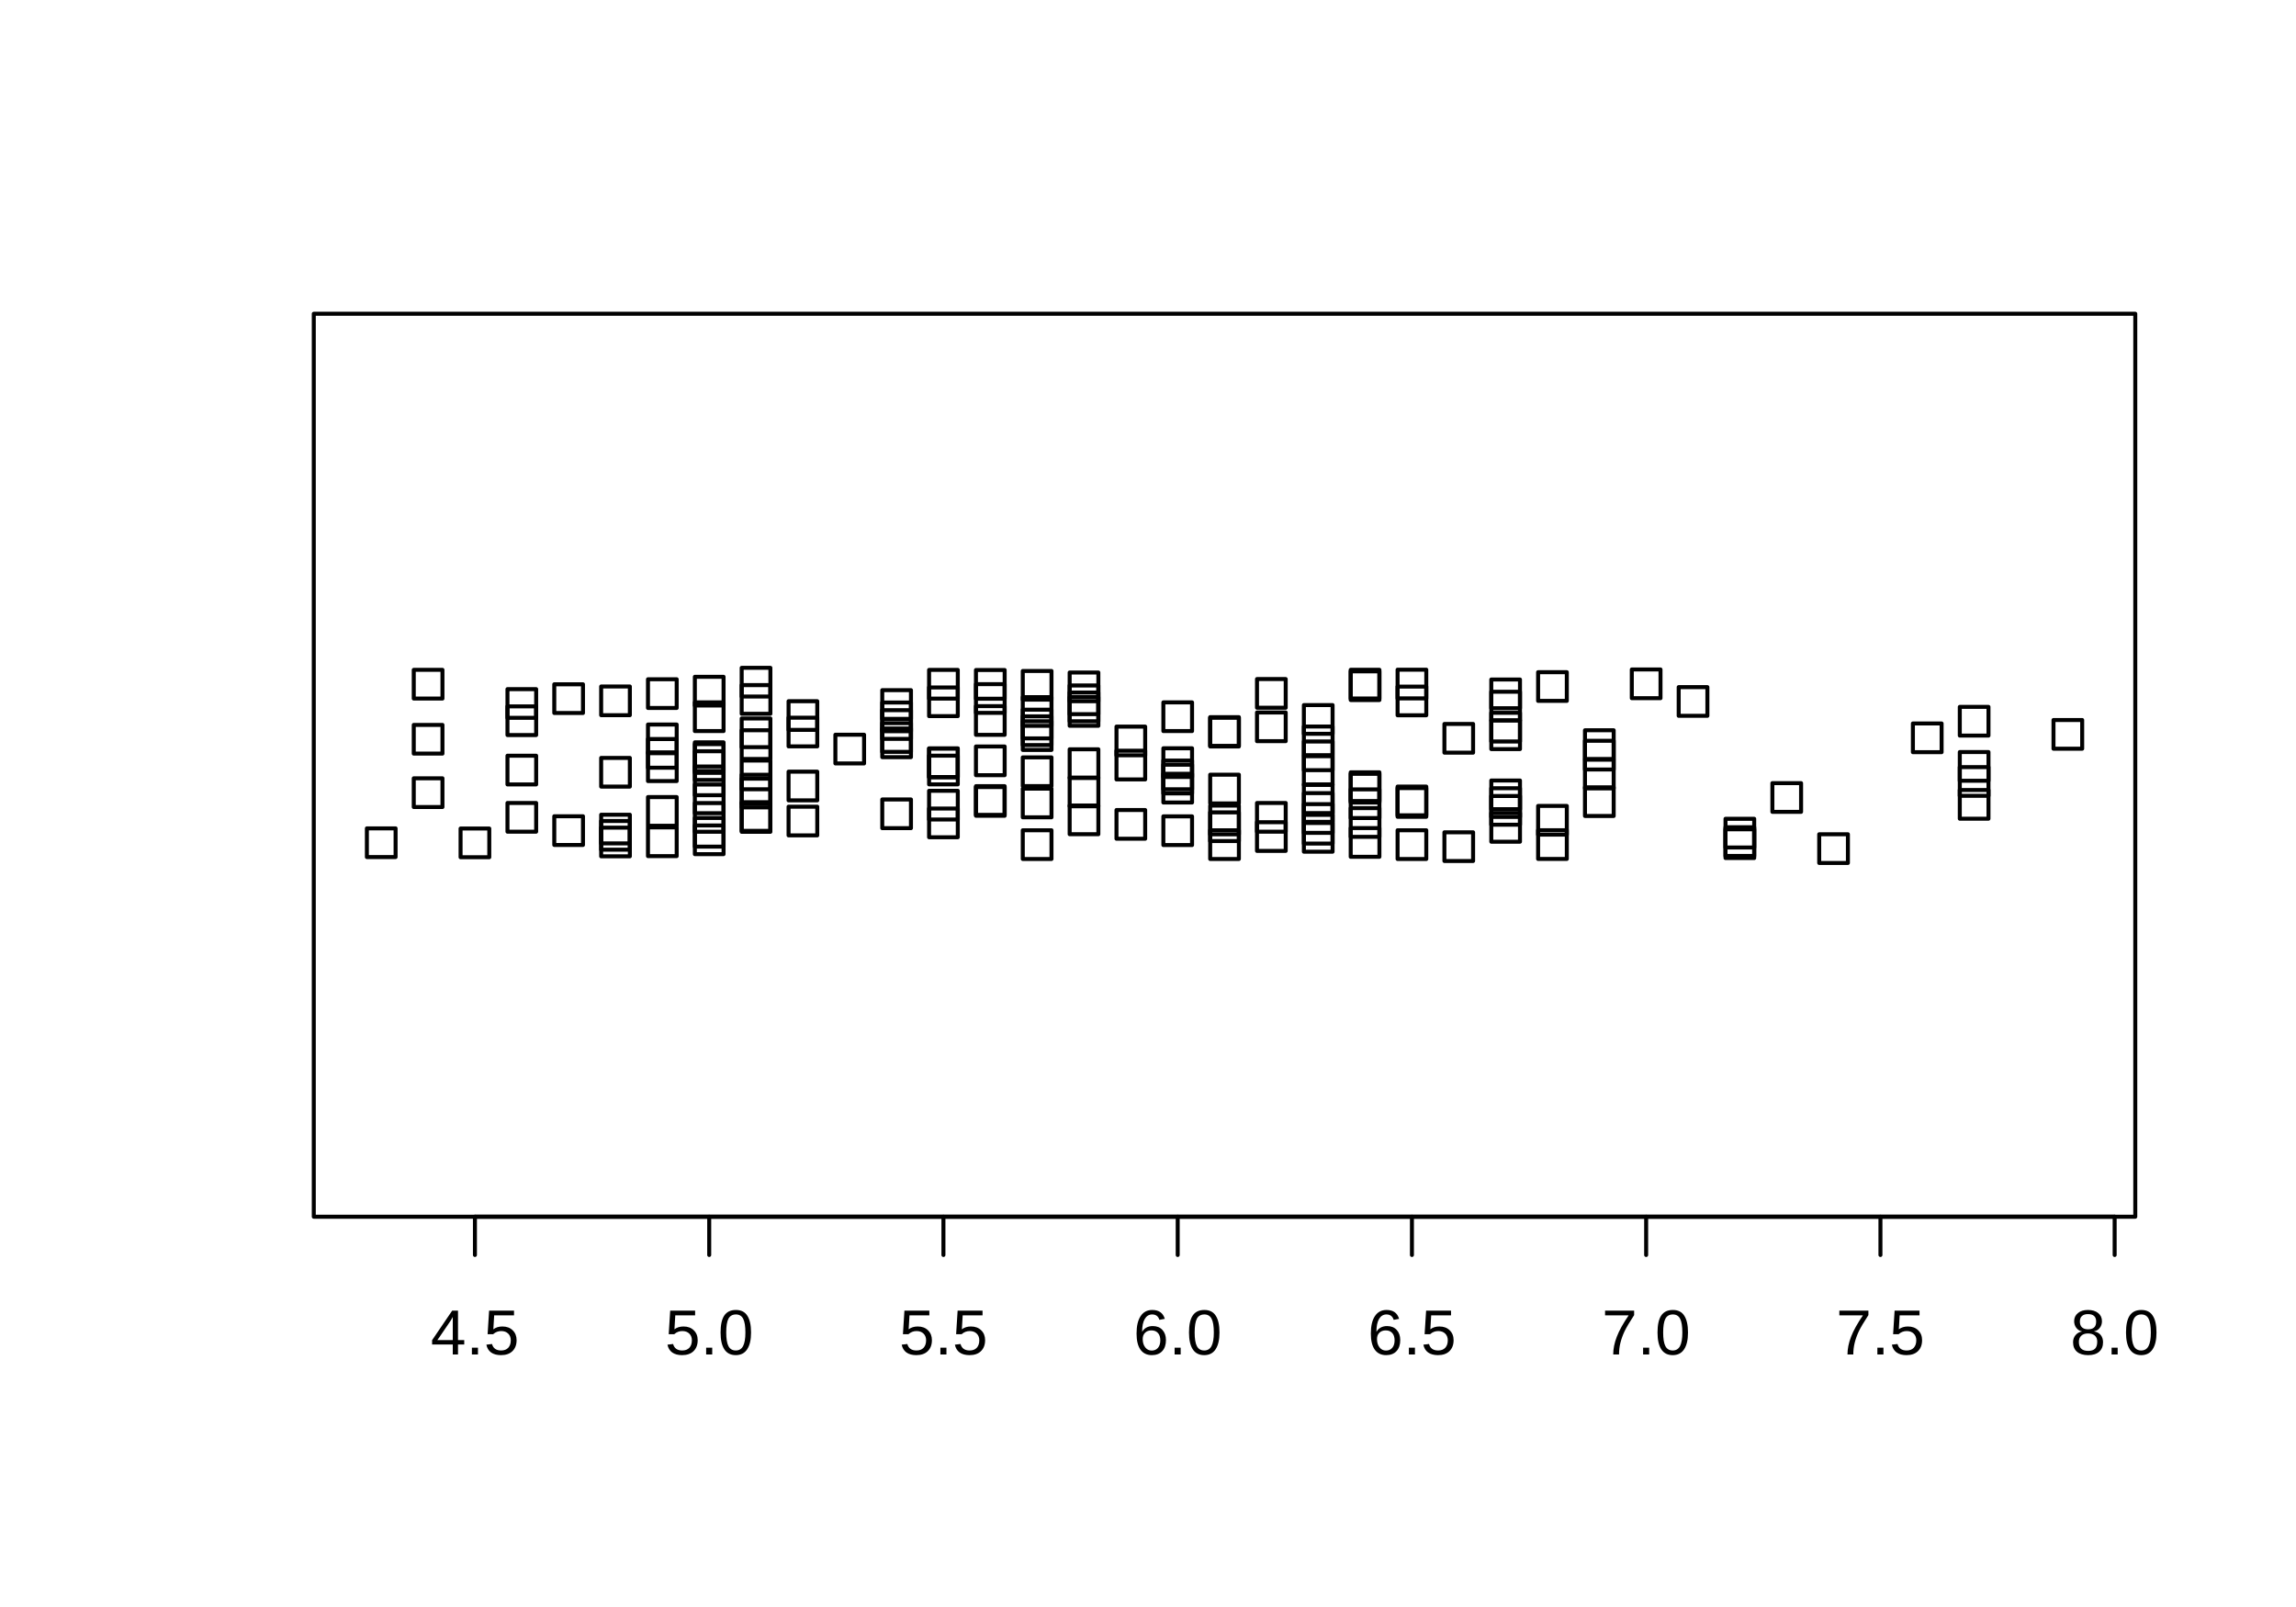
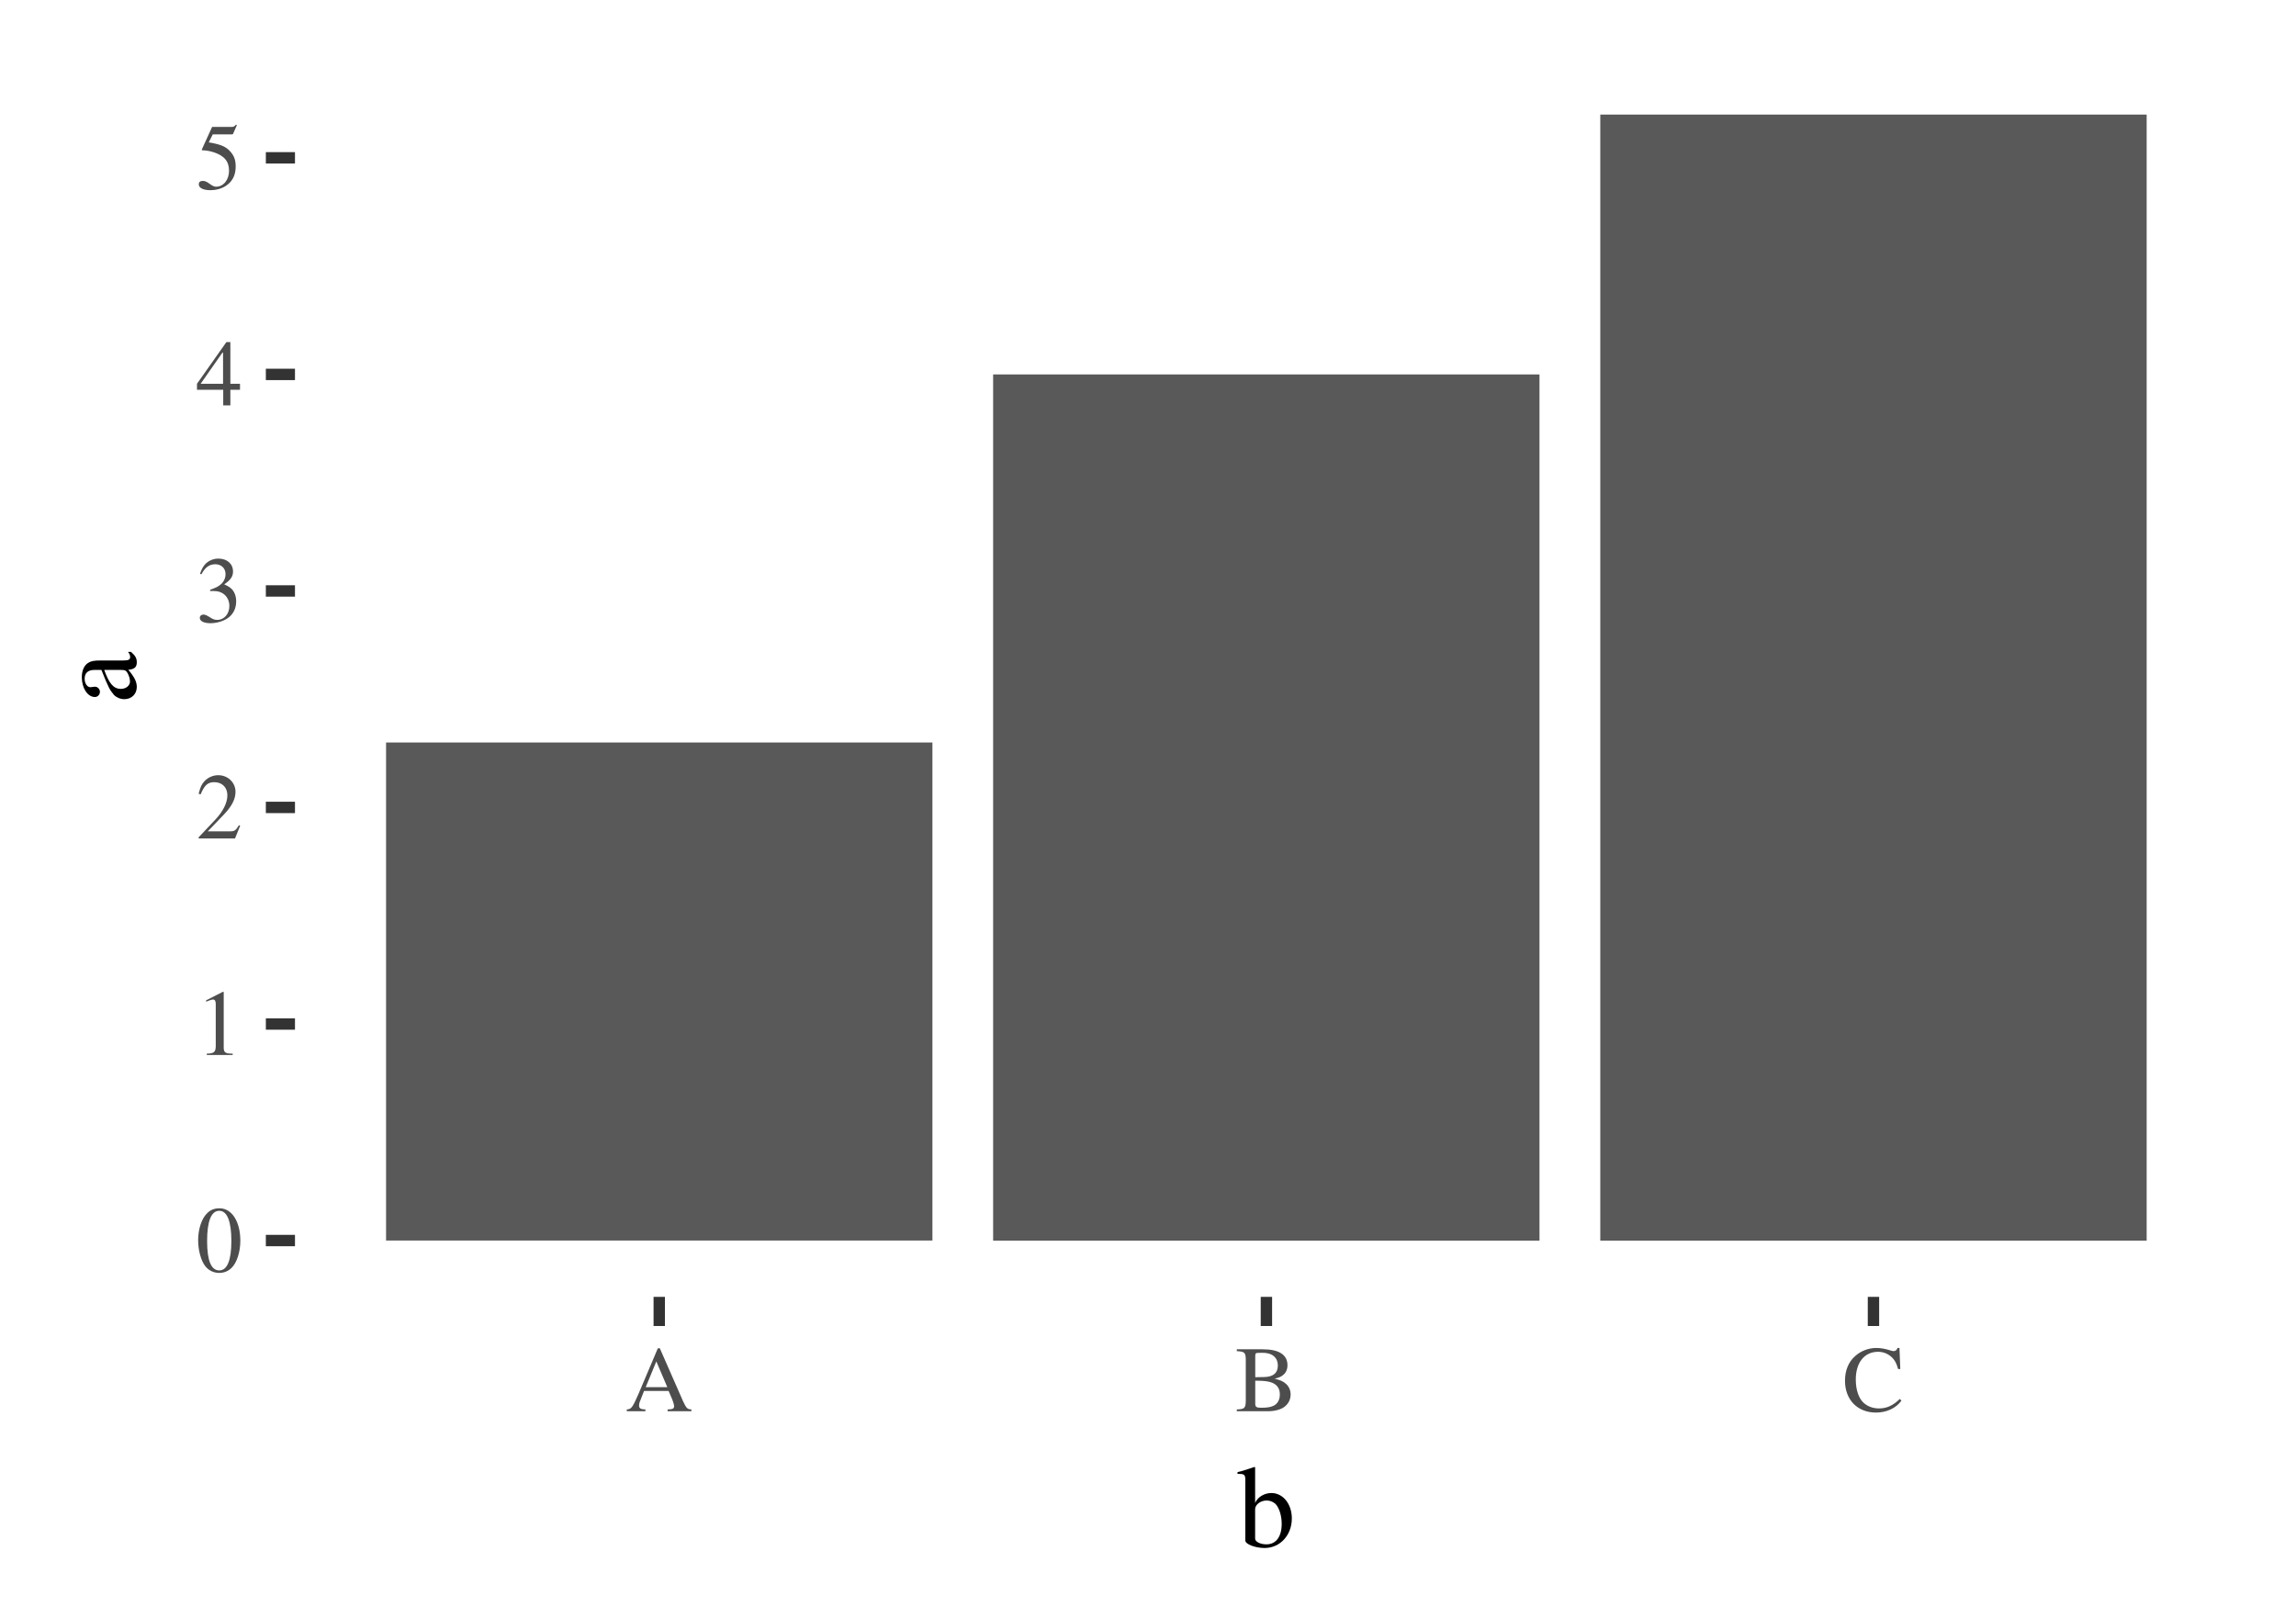
- <svg xmlns="http://www.w3.org/2000/svg" viewBox="0 0 432.00 302.40">
+ <svg xmlns="http://www.w3.org/2000/svg" viewBox="0 0 216.00 151.20">
  <defs>
    <style type="text/css">
    line, polyline, path, rect, circle {
      fill: none;
      stroke: #000000;
      stroke-linecap: round;
      stroke-linejoin: round;
      stroke-miterlimit: 10.00;
    }
  </style>
  </defs>
  <rect width="100%" height="100%" style="stroke: none; fill: #FFFFFF;" />
-   <polyline points="59.04,228.96 401.76,228.96 401.76,59.04 59.04,59.04 59.04,228.96 " style="stroke-width: 0.75;" />
-   <line x1="89.36" y1="228.96" x2="397.88" y2="228.96" style="stroke-width: 0.75;" />
-   <line x1="89.36" y1="228.96" x2="89.36" y2="236.16" style="stroke-width: 0.75;" />
-   <line x1="133.44" y1="228.96" x2="133.44" y2="236.16" style="stroke-width: 0.75;" />
-   <line x1="177.51" y1="228.96" x2="177.51" y2="236.16" style="stroke-width: 0.75;" />
-   <line x1="221.59" y1="228.96" x2="221.59" y2="236.16" style="stroke-width: 0.75;" />
-   <line x1="265.66" y1="228.96" x2="265.66" y2="236.16" style="stroke-width: 0.75;" />
-   <line x1="309.73" y1="228.96" x2="309.73" y2="236.16" style="stroke-width: 0.75;" />
-   <line x1="353.81" y1="228.96" x2="353.81" y2="236.16" style="stroke-width: 0.75;" />
-   <line x1="397.88" y1="228.96" x2="397.88" y2="236.16" style="stroke-width: 0.75;" />
-   <text x="81.02" y="254.88" style="font-size: 12.00px; font-family: Liberation Sans;" textLength="16.68px" lengthAdjust="spacingAndGlyphs">4.5</text>
-   <text x="125.10" y="254.88" style="font-size: 12.00px; font-family: Liberation Sans;" textLength="16.68px" lengthAdjust="spacingAndGlyphs">5.0</text>
-   <text x="169.17" y="254.88" style="font-size: 12.00px; font-family: Liberation Sans;" textLength="16.68px" lengthAdjust="spacingAndGlyphs">5.5</text>
-   <text x="213.24" y="254.88" style="font-size: 12.00px; font-family: Liberation Sans;" textLength="16.68px" lengthAdjust="spacingAndGlyphs">6.0</text>
-   <text x="257.32" y="254.88" style="font-size: 12.00px; font-family: Liberation Sans;" textLength="16.68px" lengthAdjust="spacingAndGlyphs">6.5</text>
-   <text x="301.39" y="254.88" style="font-size: 12.00px; font-family: Liberation Sans;" textLength="16.68px" lengthAdjust="spacingAndGlyphs">7.0</text>
-   <text x="345.47" y="254.88" style="font-size: 12.00px; font-family: Liberation Sans;" textLength="16.68px" lengthAdjust="spacingAndGlyphs">7.5</text>
-   <text x="389.54" y="254.88" style="font-size: 12.00px; font-family: Liberation Sans;" textLength="16.68px" lengthAdjust="spacingAndGlyphs">8.0</text>
  <defs>
-     <clipPath id="cpNTkuMDR8NDAxLjc2fDIyOC45Nnw1OS4wNA==">
-       <rect x="59.04" y="59.04" width="342.72" height="169.92" />
+     <clipPath id="cpMjcuNzUwMXwyMTAuNTIxfDEyMi4wMnw1LjQ3OTQ1">
+       <rect x="27.75" y="5.48" width="182.77" height="116.54" />
    </clipPath>
  </defs>
-   <rect x="139.55" y="151.13" width="5.40" height="5.40" style="stroke-width: 0.75;" clip-path="url(#cpNTkuMDR8NDAxLjc2fDIyOC45Nnw1OS4wNA==)" />
-   <rect x="121.92" y="139.07" width="5.40" height="5.40" style="stroke-width: 0.75;" clip-path="url(#cpNTkuMDR8NDAxLjc2fDIyOC45Nnw1OS4wNA==)" />
-   <rect x="104.29" y="128.77" width="5.40" height="5.40" style="stroke-width: 0.75;" clip-path="url(#cpNTkuMDR8NDAxLjc2fDIyOC45Nnw1OS4wNA==)" />
-   <rect x="95.48" y="151.10" width="5.40" height="5.40" style="stroke-width: 0.75;" clip-path="url(#cpNTkuMDR8NDAxLjc2fDIyOC45Nnw1OS4wNA==)" />
-   <rect x="130.74" y="155.33" width="5.40" height="5.40" style="stroke-width: 0.75;" clip-path="url(#cpNTkuMDR8NDAxLjc2fDIyOC45Nnw1OS4wNA==)" />
-   <rect x="166.00" y="150.44" width="5.40" height="5.40" style="stroke-width: 0.75;" clip-path="url(#cpNTkuMDR8NDAxLjc2fDIyOC45Nnw1OS4wNA==)" />
-   <rect x="95.48" y="129.68" width="5.40" height="5.40" style="stroke-width: 0.75;" clip-path="url(#cpNTkuMDR8NDAxLjc2fDIyOC45Nnw1OS4wNA==)" />
-   <rect x="130.74" y="140.03" width="5.40" height="5.40" style="stroke-width: 0.75;" clip-path="url(#cpNTkuMDR8NDAxLjc2fDIyOC45Nnw1OS4wNA==)" />
-   <rect x="77.85" y="126.05" width="5.40" height="5.40" style="stroke-width: 0.75;" clip-path="url(#cpNTkuMDR8NDAxLjc2fDIyOC45Nnw1OS4wNA==)" />
-   <rect x="121.92" y="127.82" width="5.40" height="5.40" style="stroke-width: 0.75;" clip-path="url(#cpNTkuMDR8NDAxLjc2fDIyOC45Nnw1OS4wNA==)" />
-   <rect x="166.00" y="136.08" width="5.40" height="5.40" style="stroke-width: 0.75;" clip-path="url(#cpNTkuMDR8NDAxLjc2fDIyOC45Nnw1OS4wNA==)" />
-   <rect x="113.11" y="142.62" width="5.40" height="5.40" style="stroke-width: 0.75;" clip-path="url(#cpNTkuMDR8NDAxLjc2fDIyOC45Nnw1OS4wNA==)" />
-   <rect x="113.11" y="129.18" width="5.40" height="5.40" style="stroke-width: 0.75;" clip-path="url(#cpNTkuMDR8NDAxLjc2fDIyOC45Nnw1OS4wNA==)" />
-   <rect x="69.03" y="155.88" width="5.40" height="5.40" style="stroke-width: 0.75;" clip-path="url(#cpNTkuMDR8NDAxLjc2fDIyOC45Nnw1OS4wNA==)" />
-   <rect x="201.26" y="130.32" width="5.40" height="5.40" style="stroke-width: 0.75;" clip-path="url(#cpNTkuMDR8NDAxLjc2fDIyOC45Nnw1OS4wNA==)" />
-   <rect x="192.44" y="134.80" width="5.40" height="5.40" style="stroke-width: 0.75;" clip-path="url(#cpNTkuMDR8NDAxLjc2fDIyOC45Nnw1OS4wNA==)" />
-   <rect x="166.00" y="133.64" width="5.40" height="5.40" style="stroke-width: 0.75;" clip-path="url(#cpNTkuMDR8NDAxLjc2fDIyOC45Nnw1OS4wNA==)" />
-   <rect x="139.55" y="137.42" width="5.40" height="5.40" style="stroke-width: 0.75;" clip-path="url(#cpNTkuMDR8NDAxLjc2fDIyOC45Nnw1OS4wNA==)" />
-   <rect x="192.44" y="126.26" width="5.40" height="5.40" style="stroke-width: 0.75;" clip-path="url(#cpNTkuMDR8NDAxLjc2fDIyOC45Nnw1OS4wNA==)" />
-   <rect x="139.55" y="135.20" width="5.40" height="5.40" style="stroke-width: 0.75;" clip-path="url(#cpNTkuMDR8NDAxLjc2fDIyOC45Nnw1OS4wNA==)" />
-   <rect x="166.00" y="129.87" width="5.40" height="5.40" style="stroke-width: 0.75;" clip-path="url(#cpNTkuMDR8NDAxLjc2fDIyOC45Nnw1OS4wNA==)" />
-   <rect x="139.55" y="150.95" width="5.40" height="5.40" style="stroke-width: 0.75;" clip-path="url(#cpNTkuMDR8NDAxLjc2fDIyOC45Nnw1OS4wNA==)" />
-   <rect x="95.48" y="132.92" width="5.40" height="5.40" style="stroke-width: 0.75;" clip-path="url(#cpNTkuMDR8NDAxLjc2fDIyOC45Nnw1OS4wNA==)" />
-   <rect x="139.55" y="125.67" width="5.40" height="5.40" style="stroke-width: 0.75;" clip-path="url(#cpNTkuMDR8NDAxLjc2fDIyOC45Nnw1OS4wNA==)" />
-   <rect x="113.11" y="154.49" width="5.40" height="5.40" style="stroke-width: 0.75;" clip-path="url(#cpNTkuMDR8NDAxLjc2fDIyOC45Nnw1OS4wNA==)" />
-   <rect x="130.74" y="151.12" width="5.40" height="5.40" style="stroke-width: 0.75;" clip-path="url(#cpNTkuMDR8NDAxLjc2fDIyOC45Nnw1OS4wNA==)" />
-   <rect x="130.74" y="153.92" width="5.40" height="5.40" style="stroke-width: 0.75;" clip-path="url(#cpNTkuMDR8NDAxLjc2fDIyOC45Nnw1OS4wNA==)" />
-   <rect x="148.37" y="135.05" width="5.40" height="5.40" style="stroke-width: 0.75;" clip-path="url(#cpNTkuMDR8NDAxLjc2fDIyOC45Nnw1OS4wNA==)" />
-   <rect x="148.37" y="151.80" width="5.40" height="5.40" style="stroke-width: 0.75;" clip-path="url(#cpNTkuMDR8NDAxLjc2fDIyOC45Nnw1OS4wNA==)" />
-   <rect x="104.29" y="153.60" width="5.40" height="5.40" style="stroke-width: 0.75;" clip-path="url(#cpNTkuMDR8NDAxLjc2fDIyOC45Nnw1OS4wNA==)" />
-   <rect x="113.11" y="155.74" width="5.40" height="5.40" style="stroke-width: 0.75;" clip-path="url(#cpNTkuMDR8NDAxLjc2fDIyOC45Nnw1OS4wNA==)" />
-   <rect x="166.00" y="132.20" width="5.40" height="5.40" style="stroke-width: 0.75;" clip-path="url(#cpNTkuMDR8NDAxLjc2fDIyOC45Nnw1OS4wNA==)" />
-   <rect x="148.37" y="131.95" width="5.40" height="5.40" style="stroke-width: 0.75;" clip-path="url(#cpNTkuMDR8NDAxLjc2fDIyOC45Nnw1OS4wNA==)" />
-   <rect x="174.81" y="129.36" width="5.40" height="5.40" style="stroke-width: 0.75;" clip-path="url(#cpNTkuMDR8NDAxLjc2fDIyOC45Nnw1OS4wNA==)" />
-   <rect x="121.92" y="149.99" width="5.40" height="5.40" style="stroke-width: 0.75;" clip-path="url(#cpNTkuMDR8NDAxLjc2fDIyOC45Nnw1OS4wNA==)" />
-   <rect x="130.74" y="132.17" width="5.40" height="5.40" style="stroke-width: 0.75;" clip-path="url(#cpNTkuMDR8NDAxLjc2fDIyOC45Nnw1OS4wNA==)" />
-   <rect x="174.81" y="126.06" width="5.40" height="5.40" style="stroke-width: 0.75;" clip-path="url(#cpNTkuMDR8NDAxLjc2fDIyOC45Nnw1OS4wNA==)" />
-   <rect x="121.92" y="155.70" width="5.40" height="5.40" style="stroke-width: 0.75;" clip-path="url(#cpNTkuMDR8NDAxLjc2fDIyOC45Nnw1OS4wNA==)" />
-   <rect x="77.85" y="146.46" width="5.40" height="5.40" style="stroke-width: 0.75;" clip-path="url(#cpNTkuMDR8NDAxLjc2fDIyOC45Nnw1OS4wNA==)" />
-   <rect x="139.55" y="143.12" width="5.40" height="5.40" style="stroke-width: 0.75;" clip-path="url(#cpNTkuMDR8NDAxLjc2fDIyOC45Nnw1OS4wNA==)" />
-   <rect x="130.74" y="141.37" width="5.40" height="5.40" style="stroke-width: 0.75;" clip-path="url(#cpNTkuMDR8NDAxLjc2fDIyOC45Nnw1OS4wNA==)" />
-   <rect x="86.66" y="155.91" width="5.40" height="5.40" style="stroke-width: 0.75;" clip-path="url(#cpNTkuMDR8NDAxLjc2fDIyOC45Nnw1OS4wNA==)" />
-   <rect x="77.85" y="136.41" width="5.40" height="5.40" style="stroke-width: 0.75;" clip-path="url(#cpNTkuMDR8NDAxLjc2fDIyOC45Nnw1OS4wNA==)" />
-   <rect x="130.74" y="144.24" width="5.40" height="5.40" style="stroke-width: 0.75;" clip-path="url(#cpNTkuMDR8NDAxLjc2fDIyOC45Nnw1OS4wNA==)" />
-   <rect x="139.55" y="145.79" width="5.40" height="5.40" style="stroke-width: 0.75;" clip-path="url(#cpNTkuMDR8NDAxLjc2fDIyOC45Nnw1OS4wNA==)" />
-   <rect x="113.11" y="153.31" width="5.40" height="5.40" style="stroke-width: 0.75;" clip-path="url(#cpNTkuMDR8NDAxLjc2fDIyOC45Nnw1OS4wNA==)" />
-   <rect x="139.55" y="146.53" width="5.40" height="5.40" style="stroke-width: 0.75;" clip-path="url(#cpNTkuMDR8NDAxLjc2fDIyOC45Nnw1OS4wNA==)" />
-   <rect x="95.48" y="142.21" width="5.40" height="5.40" style="stroke-width: 0.75;" clip-path="url(#cpNTkuMDR8NDAxLjc2fDIyOC45Nnw1OS4wNA==)" />
-   <rect x="157.18" y="138.26" width="5.40" height="5.40" style="stroke-width: 0.75;" clip-path="url(#cpNTkuMDR8NDAxLjc2fDIyOC45Nnw1OS4wNA==)" />
-   <rect x="130.74" y="139.69" width="5.40" height="5.40" style="stroke-width: 0.75;" clip-path="url(#cpNTkuMDR8NDAxLjc2fDIyOC45Nnw1OS4wNA==)" />
-   <rect x="307.03" y="125.98" width="5.40" height="5.40" style="stroke-width: 0.75;" clip-path="url(#cpNTkuMDR8NDAxLjc2fDIyOC45Nnw1OS4wNA==)" />
-   <rect x="254.14" y="126.33" width="5.40" height="5.40" style="stroke-width: 0.75;" clip-path="url(#cpNTkuMDR8NDAxLjc2fDIyOC45Nnw1OS4wNA==)" />
-   <rect x="298.22" y="137.42" width="5.40" height="5.40" style="stroke-width: 0.75;" clip-path="url(#cpNTkuMDR8NDAxLjc2fDIyOC45Nnw1OS4wNA==)" />
-   <rect x="174.81" y="142.20" width="5.40" height="5.40" style="stroke-width: 0.75;" clip-path="url(#cpNTkuMDR8NDAxLjc2fDIyOC45Nnw1OS4wNA==)" />
-   <rect x="262.96" y="148.02" width="5.40" height="5.40" style="stroke-width: 0.75;" clip-path="url(#cpNTkuMDR8NDAxLjc2fDIyOC45Nnw1OS4wNA==)" />
-   <rect x="192.44" y="133.55" width="5.40" height="5.40" style="stroke-width: 0.75;" clip-path="url(#cpNTkuMDR8NDAxLjc2fDIyOC45Nnw1OS4wNA==)" />
-   <rect x="245.33" y="154.87" width="5.40" height="5.40" style="stroke-width: 0.75;" clip-path="url(#cpNTkuMDR8NDAxLjc2fDIyOC45Nnw1OS4wNA==)" />
-   <rect x="121.92" y="141.58" width="5.40" height="5.40" style="stroke-width: 0.75;" clip-path="url(#cpNTkuMDR8NDAxLjc2fDIyOC45Nnw1OS4wNA==)" />
-   <rect x="271.77" y="136.23" width="5.40" height="5.40" style="stroke-width: 0.75;" clip-path="url(#cpNTkuMDR8NDAxLjc2fDIyOC45Nnw1OS4wNA==)" />
-   <rect x="148.37" y="145.21" width="5.40" height="5.40" style="stroke-width: 0.75;" clip-path="url(#cpNTkuMDR8NDAxLjc2fDIyOC45Nnw1OS4wNA==)" />
-   <rect x="130.74" y="147.63" width="5.40" height="5.40" style="stroke-width: 0.75;" clip-path="url(#cpNTkuMDR8NDAxLjc2fDIyOC45Nnw1OS4wNA==)" />
-   <rect x="210.07" y="141.27" width="5.40" height="5.40" style="stroke-width: 0.75;" clip-path="url(#cpNTkuMDR8NDAxLjc2fDIyOC45Nnw1OS4wNA==)" />
-   <rect x="218.89" y="145.61" width="5.40" height="5.40" style="stroke-width: 0.75;" clip-path="url(#cpNTkuMDR8NDAxLjc2fDIyOC45Nnw1OS4wNA==)" />
-   <rect x="227.70" y="135.07" width="5.40" height="5.40" style="stroke-width: 0.75;" clip-path="url(#cpNTkuMDR8NDAxLjc2fDIyOC45Nnw1OS4wNA==)" />
-   <rect x="183.63" y="132.88" width="5.40" height="5.40" style="stroke-width: 0.75;" clip-path="url(#cpNTkuMDR8NDAxLjc2fDIyOC45Nnw1OS4wNA==)" />
-   <rect x="280.59" y="130.17" width="5.40" height="5.40" style="stroke-width: 0.75;" clip-path="url(#cpNTkuMDR8NDAxLjc2fDIyOC45Nnw1OS4wNA==)" />
-   <rect x="183.63" y="147.94" width="5.40" height="5.40" style="stroke-width: 0.75;" clip-path="url(#cpNTkuMDR8NDAxLjc2fDIyOC45Nnw1OS4wNA==)" />
-   <rect x="201.26" y="126.55" width="5.40" height="5.40" style="stroke-width: 0.75;" clip-path="url(#cpNTkuMDR8NDAxLjc2fDIyOC45Nnw1OS4wNA==)" />
-   <rect x="236.51" y="154.72" width="5.40" height="5.40" style="stroke-width: 0.75;" clip-path="url(#cpNTkuMDR8NDAxLjc2fDIyOC45Nnw1OS4wNA==)" />
-   <rect x="183.63" y="148.11" width="5.40" height="5.40" style="stroke-width: 0.75;" clip-path="url(#cpNTkuMDR8NDAxLjc2fDIyOC45Nnw1OS4wNA==)" />
-   <rect x="210.07" y="152.43" width="5.40" height="5.40" style="stroke-width: 0.75;" clip-path="url(#cpNTkuMDR8NDAxLjc2fDIyOC45Nnw1OS4wNA==)" />
-   <rect x="227.70" y="152.87" width="5.40" height="5.40" style="stroke-width: 0.75;" clip-path="url(#cpNTkuMDR8NDAxLjc2fDIyOC45Nnw1OS4wNA==)" />
-   <rect x="245.33" y="149.25" width="5.40" height="5.40" style="stroke-width: 0.75;" clip-path="url(#cpNTkuMDR8NDAxLjc2fDIyOC45Nnw1OS4wNA==)" />
-   <rect x="227.70" y="151.60" width="5.40" height="5.40" style="stroke-width: 0.75;" clip-path="url(#cpNTkuMDR8NDAxLjc2fDIyOC45Nnw1OS4wNA==)" />
-   <rect x="254.14" y="148.54" width="5.40" height="5.40" style="stroke-width: 0.75;" clip-path="url(#cpNTkuMDR8NDAxLjc2fDIyOC45Nnw1OS4wNA==)" />
-   <rect x="271.77" y="156.62" width="5.40" height="5.40" style="stroke-width: 0.75;" clip-path="url(#cpNTkuMDR8NDAxLjc2fDIyOC45Nnw1OS4wNA==)" />
-   <rect x="289.40" y="126.49" width="5.40" height="5.40" style="stroke-width: 0.75;" clip-path="url(#cpNTkuMDR8NDAxLjc2fDIyOC45Nnw1OS4wNA==)" />
-   <rect x="280.59" y="127.87" width="5.40" height="5.40" style="stroke-width: 0.75;" clip-path="url(#cpNTkuMDR8NDAxLjc2fDIyOC45Nnw1OS4wNA==)" />
-   <rect x="218.89" y="143.12" width="5.40" height="5.40" style="stroke-width: 0.75;" clip-path="url(#cpNTkuMDR8NDAxLjc2fDIyOC45Nnw1OS4wNA==)" />
-   <rect x="192.44" y="156.24" width="5.40" height="5.40" style="stroke-width: 0.75;" clip-path="url(#cpNTkuMDR8NDAxLjc2fDIyOC45Nnw1OS4wNA==)" />
-   <rect x="174.81" y="148.81" width="5.40" height="5.40" style="stroke-width: 0.75;" clip-path="url(#cpNTkuMDR8NDAxLjc2fDIyOC45Nnw1OS4wNA==)" />
-   <rect x="174.81" y="152.15" width="5.40" height="5.40" style="stroke-width: 0.75;" clip-path="url(#cpNTkuMDR8NDAxLjc2fDIyOC45Nnw1OS4wNA==)" />
-   <rect x="201.26" y="146.32" width="5.40" height="5.40" style="stroke-width: 0.75;" clip-path="url(#cpNTkuMDR8NDAxLjc2fDIyOC45Nnw1OS4wNA==)" />
-   <rect x="218.89" y="140.81" width="5.40" height="5.40" style="stroke-width: 0.75;" clip-path="url(#cpNTkuMDR8NDAxLjc2fDIyOC45Nnw1OS4wNA==)" />
-   <rect x="166.00" y="137.08" width="5.40" height="5.40" style="stroke-width: 0.75;" clip-path="url(#cpNTkuMDR8NDAxLjc2fDIyOC45Nnw1OS4wNA==)" />
-   <rect x="218.89" y="132.17" width="5.40" height="5.40" style="stroke-width: 0.75;" clip-path="url(#cpNTkuMDR8NDAxLjc2fDIyOC45Nnw1OS4wNA==)" />
-   <rect x="280.59" y="152.99" width="5.40" height="5.40" style="stroke-width: 0.75;" clip-path="url(#cpNTkuMDR8NDAxLjc2fDIyOC45Nnw1OS4wNA==)" />
-   <rect x="245.33" y="147.60" width="5.40" height="5.40" style="stroke-width: 0.75;" clip-path="url(#cpNTkuMDR8NDAxLjc2fDIyOC45Nnw1OS4wNA==)" />
-   <rect x="183.63" y="140.47" width="5.40" height="5.40" style="stroke-width: 0.75;" clip-path="url(#cpNTkuMDR8NDAxLjc2fDIyOC45Nnw1OS4wNA==)" />
-   <rect x="174.81" y="140.87" width="5.40" height="5.40" style="stroke-width: 0.75;" clip-path="url(#cpNTkuMDR8NDAxLjc2fDIyOC45Nnw1OS4wNA==)" />
-   <rect x="174.81" y="140.82" width="5.40" height="5.40" style="stroke-width: 0.75;" clip-path="url(#cpNTkuMDR8NDAxLjc2fDIyOC45Nnw1OS4wNA==)" />
-   <rect x="227.70" y="134.95" width="5.40" height="5.40" style="stroke-width: 0.75;" clip-path="url(#cpNTkuMDR8NDAxLjc2fDIyOC45Nnw1OS4wNA==)" />
-   <rect x="201.26" y="131.18" width="5.40" height="5.40" style="stroke-width: 0.75;" clip-path="url(#cpNTkuMDR8NDAxLjc2fDIyOC45Nnw1OS4wNA==)" />
-   <rect x="130.74" y="127.36" width="5.40" height="5.40" style="stroke-width: 0.75;" clip-path="url(#cpNTkuMDR8NDAxLjc2fDIyOC45Nnw1OS4wNA==)" />
-   <rect x="183.63" y="126.08" width="5.40" height="5.40" style="stroke-width: 0.75;" clip-path="url(#cpNTkuMDR8NDAxLjc2fDIyOC45Nnw1OS4wNA==)" />
-   <rect x="192.44" y="142.52" width="5.40" height="5.40" style="stroke-width: 0.75;" clip-path="url(#cpNTkuMDR8NDAxLjc2fDIyOC45Nnw1OS4wNA==)" />
-   <rect x="192.44" y="148.40" width="5.40" height="5.40" style="stroke-width: 0.75;" clip-path="url(#cpNTkuMDR8NDAxLjc2fDIyOC45Nnw1OS4wNA==)" />
-   <rect x="236.51" y="151.10" width="5.40" height="5.40" style="stroke-width: 0.75;" clip-path="url(#cpNTkuMDR8NDAxLjc2fDIyOC45Nnw1OS4wNA==)" />
-   <rect x="139.55" y="128.92" width="5.40" height="5.40" style="stroke-width: 0.75;" clip-path="url(#cpNTkuMDR8NDAxLjc2fDIyOC45Nnw1OS4wNA==)" />
-   <rect x="192.44" y="131.19" width="5.40" height="5.40" style="stroke-width: 0.75;" clip-path="url(#cpNTkuMDR8NDAxLjc2fDIyOC45Nnw1OS4wNA==)" />
-   <rect x="245.33" y="142.30" width="5.40" height="5.40" style="stroke-width: 0.75;" clip-path="url(#cpNTkuMDR8NDAxLjc2fDIyOC45Nnw1OS4wNA==)" />
-   <rect x="201.26" y="141.00" width="5.40" height="5.40" style="stroke-width: 0.75;" clip-path="url(#cpNTkuMDR8NDAxLjc2fDIyOC45Nnw1OS4wNA==)" />
-   <rect x="315.85" y="129.30" width="5.40" height="5.40" style="stroke-width: 0.75;" clip-path="url(#cpNTkuMDR8NDAxLjc2fDIyOC45Nnw1OS4wNA==)" />
-   <rect x="245.33" y="151.32" width="5.40" height="5.40" style="stroke-width: 0.75;" clip-path="url(#cpNTkuMDR8NDAxLjc2fDIyOC45Nnw1OS4wNA==)" />
-   <rect x="262.96" y="126.02" width="5.40" height="5.40" style="stroke-width: 0.75;" clip-path="url(#cpNTkuMDR8NDAxLjc2fDIyOC45Nnw1OS4wNA==)" />
-   <rect x="359.92" y="136.14" width="5.40" height="5.40" style="stroke-width: 0.75;" clip-path="url(#cpNTkuMDR8NDAxLjc2fDIyOC45Nnw1OS4wNA==)" />
-   <rect x="121.92" y="136.34" width="5.40" height="5.40" style="stroke-width: 0.75;" clip-path="url(#cpNTkuMDR8NDAxLjc2fDIyOC45Nnw1OS4wNA==)" />
-   <rect x="333.48" y="147.37" width="5.40" height="5.40" style="stroke-width: 0.75;" clip-path="url(#cpNTkuMDR8NDAxLjc2fDIyOC45Nnw1OS4wNA==)" />
-   <rect x="280.59" y="149.79" width="5.40" height="5.40" style="stroke-width: 0.75;" clip-path="url(#cpNTkuMDR8NDAxLjc2fDIyOC45Nnw1OS4wNA==)" />
-   <rect x="324.66" y="156.06" width="5.40" height="5.40" style="stroke-width: 0.75;" clip-path="url(#cpNTkuMDR8NDAxLjc2fDIyOC45Nnw1OS4wNA==)" />
-   <rect x="262.96" y="156.24" width="5.40" height="5.40" style="stroke-width: 0.75;" clip-path="url(#cpNTkuMDR8NDAxLjc2fDIyOC45Nnw1OS4wNA==)" />
-   <rect x="254.14" y="145.33" width="5.40" height="5.40" style="stroke-width: 0.75;" clip-path="url(#cpNTkuMDR8NDAxLjc2fDIyOC45Nnw1OS4wNA==)" />
-   <rect x="289.40" y="156.23" width="5.40" height="5.40" style="stroke-width: 0.75;" clip-path="url(#cpNTkuMDR8NDAxLjc2fDIyOC45Nnw1OS4wNA==)" />
-   <rect x="192.44" y="135.72" width="5.40" height="5.40" style="stroke-width: 0.75;" clip-path="url(#cpNTkuMDR8NDAxLjc2fDIyOC45Nnw1OS4wNA==)" />
-   <rect x="201.26" y="151.58" width="5.40" height="5.40" style="stroke-width: 0.75;" clip-path="url(#cpNTkuMDR8NDAxLjc2fDIyOC45Nnw1OS4wNA==)" />
-   <rect x="254.14" y="145.62" width="5.40" height="5.40" style="stroke-width: 0.75;" clip-path="url(#cpNTkuMDR8NDAxLjc2fDIyOC45Nnw1OS4wNA==)" />
-   <rect x="262.96" y="129.20" width="5.40" height="5.40" style="stroke-width: 0.75;" clip-path="url(#cpNTkuMDR8NDAxLjc2fDIyOC45Nnw1OS4wNA==)" />
-   <rect x="368.74" y="133.02" width="5.40" height="5.40" style="stroke-width: 0.75;" clip-path="url(#cpNTkuMDR8NDAxLjc2fDIyOC45Nnw1OS4wNA==)" />
-   <rect x="368.74" y="148.66" width="5.40" height="5.40" style="stroke-width: 0.75;" clip-path="url(#cpNTkuMDR8NDAxLjc2fDIyOC45Nnw1OS4wNA==)" />
-   <rect x="218.89" y="143.90" width="5.40" height="5.40" style="stroke-width: 0.75;" clip-path="url(#cpNTkuMDR8NDAxLjc2fDIyOC45Nnw1OS4wNA==)" />
-   <rect x="298.22" y="142.96" width="5.40" height="5.40" style="stroke-width: 0.75;" clip-path="url(#cpNTkuMDR8NDAxLjc2fDIyOC45Nnw1OS4wNA==)" />
-   <rect x="183.63" y="128.74" width="5.40" height="5.40" style="stroke-width: 0.75;" clip-path="url(#cpNTkuMDR8NDAxLjc2fDIyOC45Nnw1OS4wNA==)" />
-   <rect x="368.74" y="141.52" width="5.40" height="5.40" style="stroke-width: 0.75;" clip-path="url(#cpNTkuMDR8NDAxLjc2fDIyOC45Nnw1OS4wNA==)" />
-   <rect x="245.33" y="153.34" width="5.40" height="5.40" style="stroke-width: 0.75;" clip-path="url(#cpNTkuMDR8NDAxLjc2fDIyOC45Nnw1OS4wNA==)" />
-   <rect x="280.59" y="146.87" width="5.40" height="5.40" style="stroke-width: 0.75;" clip-path="url(#cpNTkuMDR8NDAxLjc2fDIyOC45Nnw1OS4wNA==)" />
-   <rect x="324.66" y="155.67" width="5.40" height="5.40" style="stroke-width: 0.75;" clip-path="url(#cpNTkuMDR8NDAxLjc2fDIyOC45Nnw1OS4wNA==)" />
-   <rect x="236.51" y="127.78" width="5.40" height="5.40" style="stroke-width: 0.75;" clip-path="url(#cpNTkuMDR8NDAxLjc2fDIyOC45Nnw1OS4wNA==)" />
-   <rect x="227.70" y="156.24" width="5.40" height="5.40" style="stroke-width: 0.75;" clip-path="url(#cpNTkuMDR8NDAxLjc2fDIyOC45Nnw1OS4wNA==)" />
-   <rect x="254.14" y="126.04" width="5.40" height="5.40" style="stroke-width: 0.75;" clip-path="url(#cpNTkuMDR8NDAxLjc2fDIyOC45Nnw1OS4wNA==)" />
-   <rect x="324.66" y="154.08" width="5.40" height="5.40" style="stroke-width: 0.75;" clip-path="url(#cpNTkuMDR8NDAxLjc2fDIyOC45Nnw1OS4wNA==)" />
-   <rect x="342.29" y="156.99" width="5.40" height="5.40" style="stroke-width: 0.75;" clip-path="url(#cpNTkuMDR8NDAxLjc2fDIyOC45Nnw1OS4wNA==)" />
-   <rect x="386.37" y="135.49" width="5.40" height="5.40" style="stroke-width: 0.75;" clip-path="url(#cpNTkuMDR8NDAxLjc2fDIyOC45Nnw1OS4wNA==)" />
-   <rect x="254.14" y="155.83" width="5.40" height="5.40" style="stroke-width: 0.75;" clip-path="url(#cpNTkuMDR8NDAxLjc2fDIyOC45Nnw1OS4wNA==)" />
-   <rect x="245.33" y="139.53" width="5.40" height="5.40" style="stroke-width: 0.75;" clip-path="url(#cpNTkuMDR8NDAxLjc2fDIyOC45Nnw1OS4wNA==)" />
-   <rect x="227.70" y="145.78" width="5.40" height="5.40" style="stroke-width: 0.75;" clip-path="url(#cpNTkuMDR8NDAxLjc2fDIyOC45Nnw1OS4wNA==)" />
-   <rect x="368.74" y="144.35" width="5.40" height="5.40" style="stroke-width: 0.75;" clip-path="url(#cpNTkuMDR8NDAxLjc2fDIyOC45Nnw1OS4wNA==)" />
-   <rect x="245.33" y="136.71" width="5.40" height="5.40" style="stroke-width: 0.75;" clip-path="url(#cpNTkuMDR8NDAxLjc2fDIyOC45Nnw1OS4wNA==)" />
-   <rect x="254.14" y="152.07" width="5.40" height="5.40" style="stroke-width: 0.75;" clip-path="url(#cpNTkuMDR8NDAxLjc2fDIyOC45Nnw1OS4wNA==)" />
-   <rect x="218.89" y="153.62" width="5.40" height="5.40" style="stroke-width: 0.75;" clip-path="url(#cpNTkuMDR8NDAxLjc2fDIyOC45Nnw1OS4wNA==)" />
-   <rect x="298.22" y="139.40" width="5.40" height="5.40" style="stroke-width: 0.75;" clip-path="url(#cpNTkuMDR8NDAxLjc2fDIyOC45Nnw1OS4wNA==)" />
-   <rect x="280.59" y="135.56" width="5.40" height="5.40" style="stroke-width: 0.75;" clip-path="url(#cpNTkuMDR8NDAxLjc2fDIyOC45Nnw1OS4wNA==)" />
-   <rect x="298.22" y="148.15" width="5.40" height="5.40" style="stroke-width: 0.75;" clip-path="url(#cpNTkuMDR8NDAxLjc2fDIyOC45Nnw1OS4wNA==)" />
-   <rect x="201.26" y="128.99" width="5.40" height="5.40" style="stroke-width: 0.75;" clip-path="url(#cpNTkuMDR8NDAxLjc2fDIyOC45Nnw1OS4wNA==)" />
-   <rect x="289.40" y="151.66" width="5.40" height="5.40" style="stroke-width: 0.75;" clip-path="url(#cpNTkuMDR8NDAxLjc2fDIyOC45Nnw1OS4wNA==)" />
-   <rect x="280.59" y="148.33" width="5.40" height="5.40" style="stroke-width: 0.75;" clip-path="url(#cpNTkuMDR8NDAxLjc2fDIyOC45Nnw1OS4wNA==)" />
-   <rect x="280.59" y="134.13" width="5.40" height="5.40" style="stroke-width: 0.75;" clip-path="url(#cpNTkuMDR8NDAxLjc2fDIyOC45Nnw1OS4wNA==)" />
-   <rect x="245.33" y="132.68" width="5.40" height="5.40" style="stroke-width: 0.75;" clip-path="url(#cpNTkuMDR8NDAxLjc2fDIyOC45Nnw1OS4wNA==)" />
-   <rect x="262.96" y="148.30" width="5.40" height="5.40" style="stroke-width: 0.75;" clip-path="url(#cpNTkuMDR8NDAxLjc2fDIyOC45Nnw1OS4wNA==)" />
-   <rect x="236.51" y="134.07" width="5.40" height="5.40" style="stroke-width: 0.75;" clip-path="url(#cpNTkuMDR8NDAxLjc2fDIyOC45Nnw1OS4wNA==)" />
-   <rect x="210.07" y="136.73" width="5.40" height="5.40" style="stroke-width: 0.75;" clip-path="url(#cpNTkuMDR8NDAxLjc2fDIyOC45Nnw1OS4wNA==)" />
+   <rect x="36.32" y="69.86" width="51.40" height="46.86" style="stroke-width: 1.07; stroke: none; stroke-linecap: butt; fill: #595959;" clip-path="url(#cpMjcuNzUwMXwyMTAuNTIxfDEyMi4wMnw1LjQ3OTQ1)" />
+   <rect x="93.43" y="35.23" width="51.40" height="81.50" style="stroke-width: 1.07; stroke: none; stroke-linecap: butt; fill: #595959;" clip-path="url(#cpMjcuNzUwMXwyMTAuNTIxfDEyMi4wMnw1LjQ3OTQ1)" />
+   <rect x="150.55" y="10.78" width="51.40" height="105.95" style="stroke-width: 1.07; stroke: none; stroke-linecap: butt; fill: #595959;" clip-path="url(#cpMjcuNzUwMXwyMTAuNTIxfDEyMi4wMnw1LjQ3OTQ1)" />
+   <defs>
+     <clipPath id="cpMHwyMTZ8MTUxLjJ8MA==">
+       <rect x="0.00" y="0.00" width="216.00" height="151.20" />
+     </clipPath>
+   </defs>
+   <g clip-path="url(#cpMHwyMTZ8MTUxLjJ8MA==)">
+     <text x="18.42" y="119.64" style="font-size: 8.80px; fill: #4D4D4D; font-family: Nimbus Roman No9 L;" textLength="4.40px" lengthAdjust="spacingAndGlyphs">0</text>
+   </g>
+   <g clip-path="url(#cpMHwyMTZ8MTUxLjJ8MA==)">
+     <text x="18.42" y="99.26" style="font-size: 8.80px; fill: #4D4D4D; font-family: Nimbus Roman No9 L;" textLength="4.40px" lengthAdjust="spacingAndGlyphs">1</text>
+   </g>
+   <g clip-path="url(#cpMHwyMTZ8MTUxLjJ8MA==)">
+     <text x="18.42" y="78.89" style="font-size: 8.80px; fill: #4D4D4D; font-family: Nimbus Roman No9 L;" textLength="4.40px" lengthAdjust="spacingAndGlyphs">2</text>
+   </g>
+   <g clip-path="url(#cpMHwyMTZ8MTUxLjJ8MA==)">
+     <text x="18.42" y="58.51" style="font-size: 8.80px; fill: #4D4D4D; font-family: Nimbus Roman No9 L;" textLength="4.40px" lengthAdjust="spacingAndGlyphs">3</text>
+   </g>
+   <g clip-path="url(#cpMHwyMTZ8MTUxLjJ8MA==)">
+     <text x="18.42" y="38.14" style="font-size: 8.80px; fill: #4D4D4D; font-family: Nimbus Roman No9 L;" textLength="4.40px" lengthAdjust="spacingAndGlyphs">4</text>
+   </g>
+   <g clip-path="url(#cpMHwyMTZ8MTUxLjJ8MA==)">
+     <text x="18.42" y="17.77" style="font-size: 8.80px; fill: #4D4D4D; font-family: Nimbus Roman No9 L;" textLength="4.40px" lengthAdjust="spacingAndGlyphs">5</text>
+   </g>
+   <polyline points="25.01,116.72 27.75,116.72 " style="stroke-width: 1.07; stroke: #333333; stroke-linecap: butt;" clip-path="url(#cpMHwyMTZ8MTUxLjJ8MA==)" />
+   <polyline points="25.01,96.35 27.75,96.35 " style="stroke-width: 1.07; stroke: #333333; stroke-linecap: butt;" clip-path="url(#cpMHwyMTZ8MTUxLjJ8MA==)" />
+   <polyline points="25.01,75.97 27.75,75.97 " style="stroke-width: 1.07; stroke: #333333; stroke-linecap: butt;" clip-path="url(#cpMHwyMTZ8MTUxLjJ8MA==)" />
+   <polyline points="25.01,55.60 27.75,55.60 " style="stroke-width: 1.07; stroke: #333333; stroke-linecap: butt;" clip-path="url(#cpMHwyMTZ8MTUxLjJ8MA==)" />
+   <polyline points="25.01,35.23 27.75,35.23 " style="stroke-width: 1.07; stroke: #333333; stroke-linecap: butt;" clip-path="url(#cpMHwyMTZ8MTUxLjJ8MA==)" />
+   <polyline points="25.01,14.85 27.75,14.85 " style="stroke-width: 1.07; stroke: #333333; stroke-linecap: butt;" clip-path="url(#cpMHwyMTZ8MTUxLjJ8MA==)" />
+   <polyline points="62.02,124.76 62.02,122.02 " style="stroke-width: 1.07; stroke: #333333; stroke-linecap: butt;" clip-path="url(#cpMHwyMTZ8MTUxLjJ8MA==)" />
+   <polyline points="119.14,124.76 119.14,122.02 " style="stroke-width: 1.07; stroke: #333333; stroke-linecap: butt;" clip-path="url(#cpMHwyMTZ8MTUxLjJ8MA==)" />
+   <polyline points="176.25,124.76 176.25,122.02 " style="stroke-width: 1.07; stroke: #333333; stroke-linecap: butt;" clip-path="url(#cpMHwyMTZ8MTUxLjJ8MA==)" />
+   <g clip-path="url(#cpMHwyMTZ8MTUxLjJ8MA==)">
+     <text x="58.84" y="132.78" style="font-size: 8.80px; fill: #4D4D4D; font-family: Nimbus Roman No9 L;" textLength="6.35px" lengthAdjust="spacingAndGlyphs">A</text>
+   </g>
+   <g clip-path="url(#cpMHwyMTZ8MTUxLjJ8MA==)">
+     <text x="116.20" y="132.78" style="font-size: 8.80px; fill: #4D4D4D; font-family: Nimbus Roman No9 L;" textLength="5.87px" lengthAdjust="spacingAndGlyphs">B</text>
+   </g>
+   <g clip-path="url(#cpMHwyMTZ8MTUxLjJ8MA==)">
+     <text x="173.32" y="132.78" style="font-size: 8.80px; fill: #4D4D4D; font-family: Nimbus Roman No9 L;" textLength="5.87px" lengthAdjust="spacingAndGlyphs">C</text>
+   </g>
+   <g clip-path="url(#cpMHwyMTZ8MTUxLjJ8MA==)">
+     <text x="116.39" y="145.54" style="font-size: 11.00px; font-family: Nimbus Roman No9 L;" textLength="5.50px" lengthAdjust="spacingAndGlyphs">b</text>
+   </g>
+   <g clip-path="url(#cpMHwyMTZ8MTUxLjJ8MA==)">
+     <text transform="translate(12.76,66.19) rotate(-90)" style="font-size: 11.00px; font-family: Nimbus Roman No9 L;" textLength="4.88px" lengthAdjust="spacingAndGlyphs">a</text>
+   </g>
</svg>
